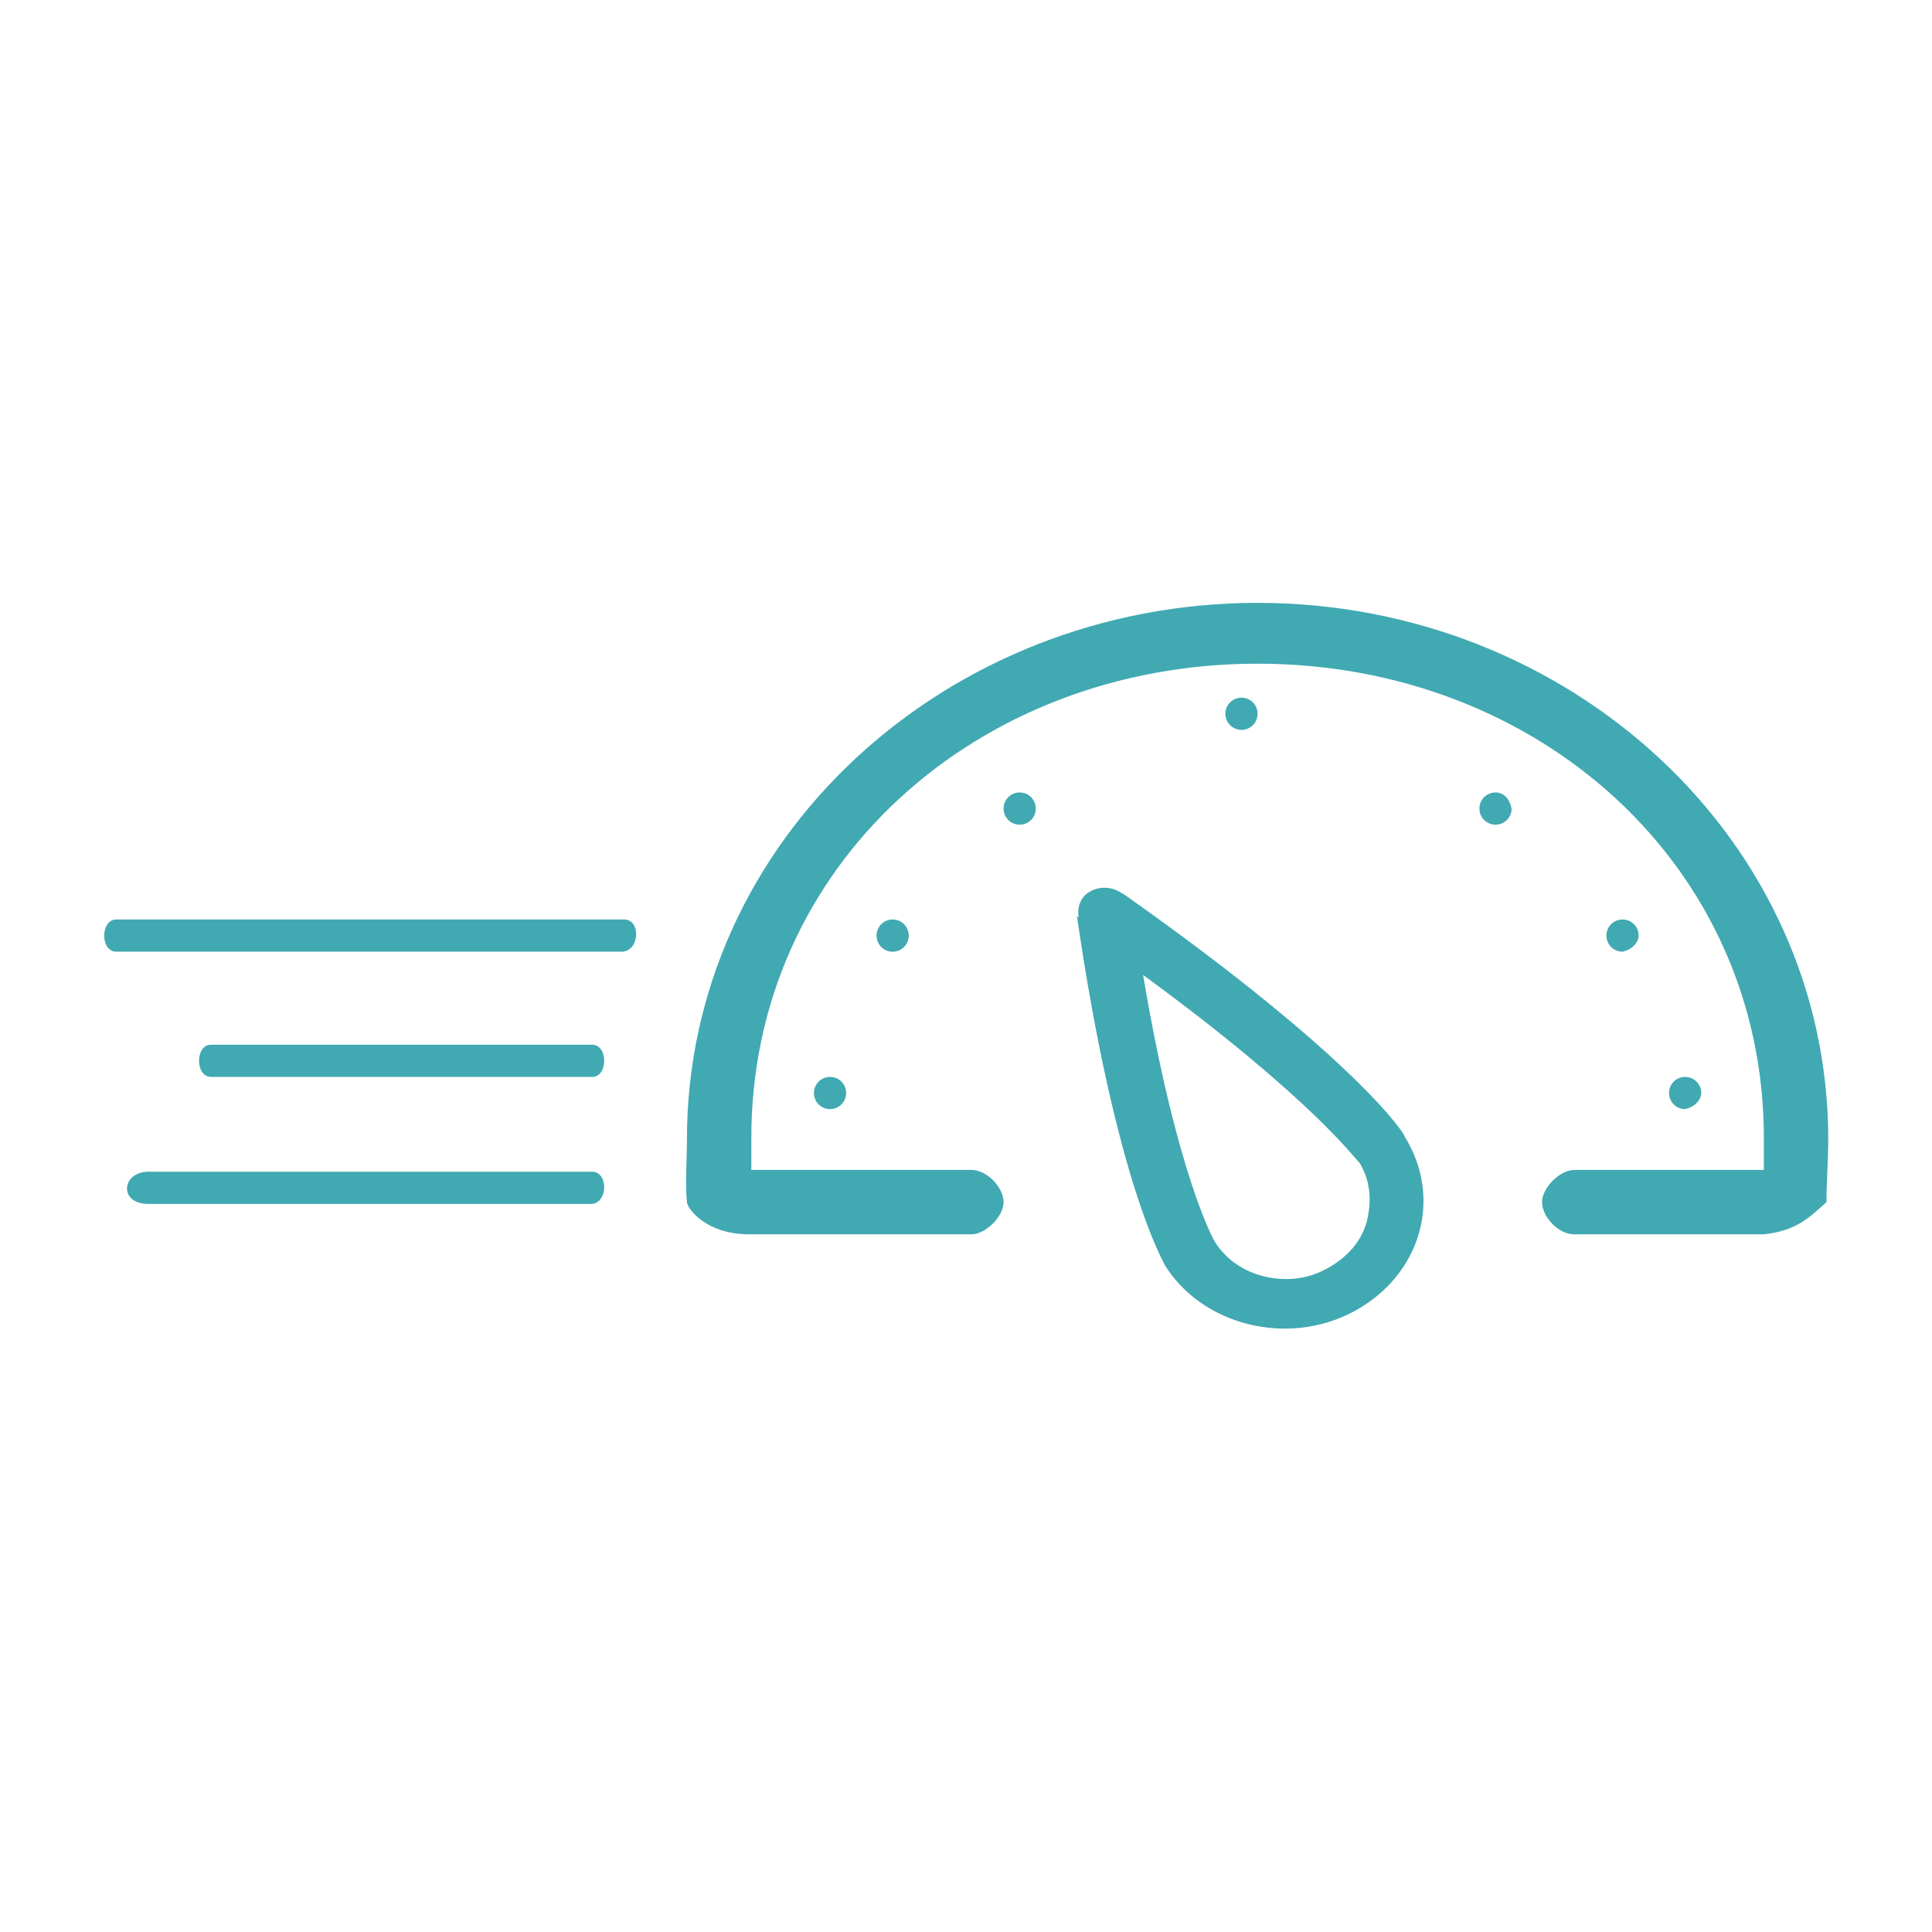
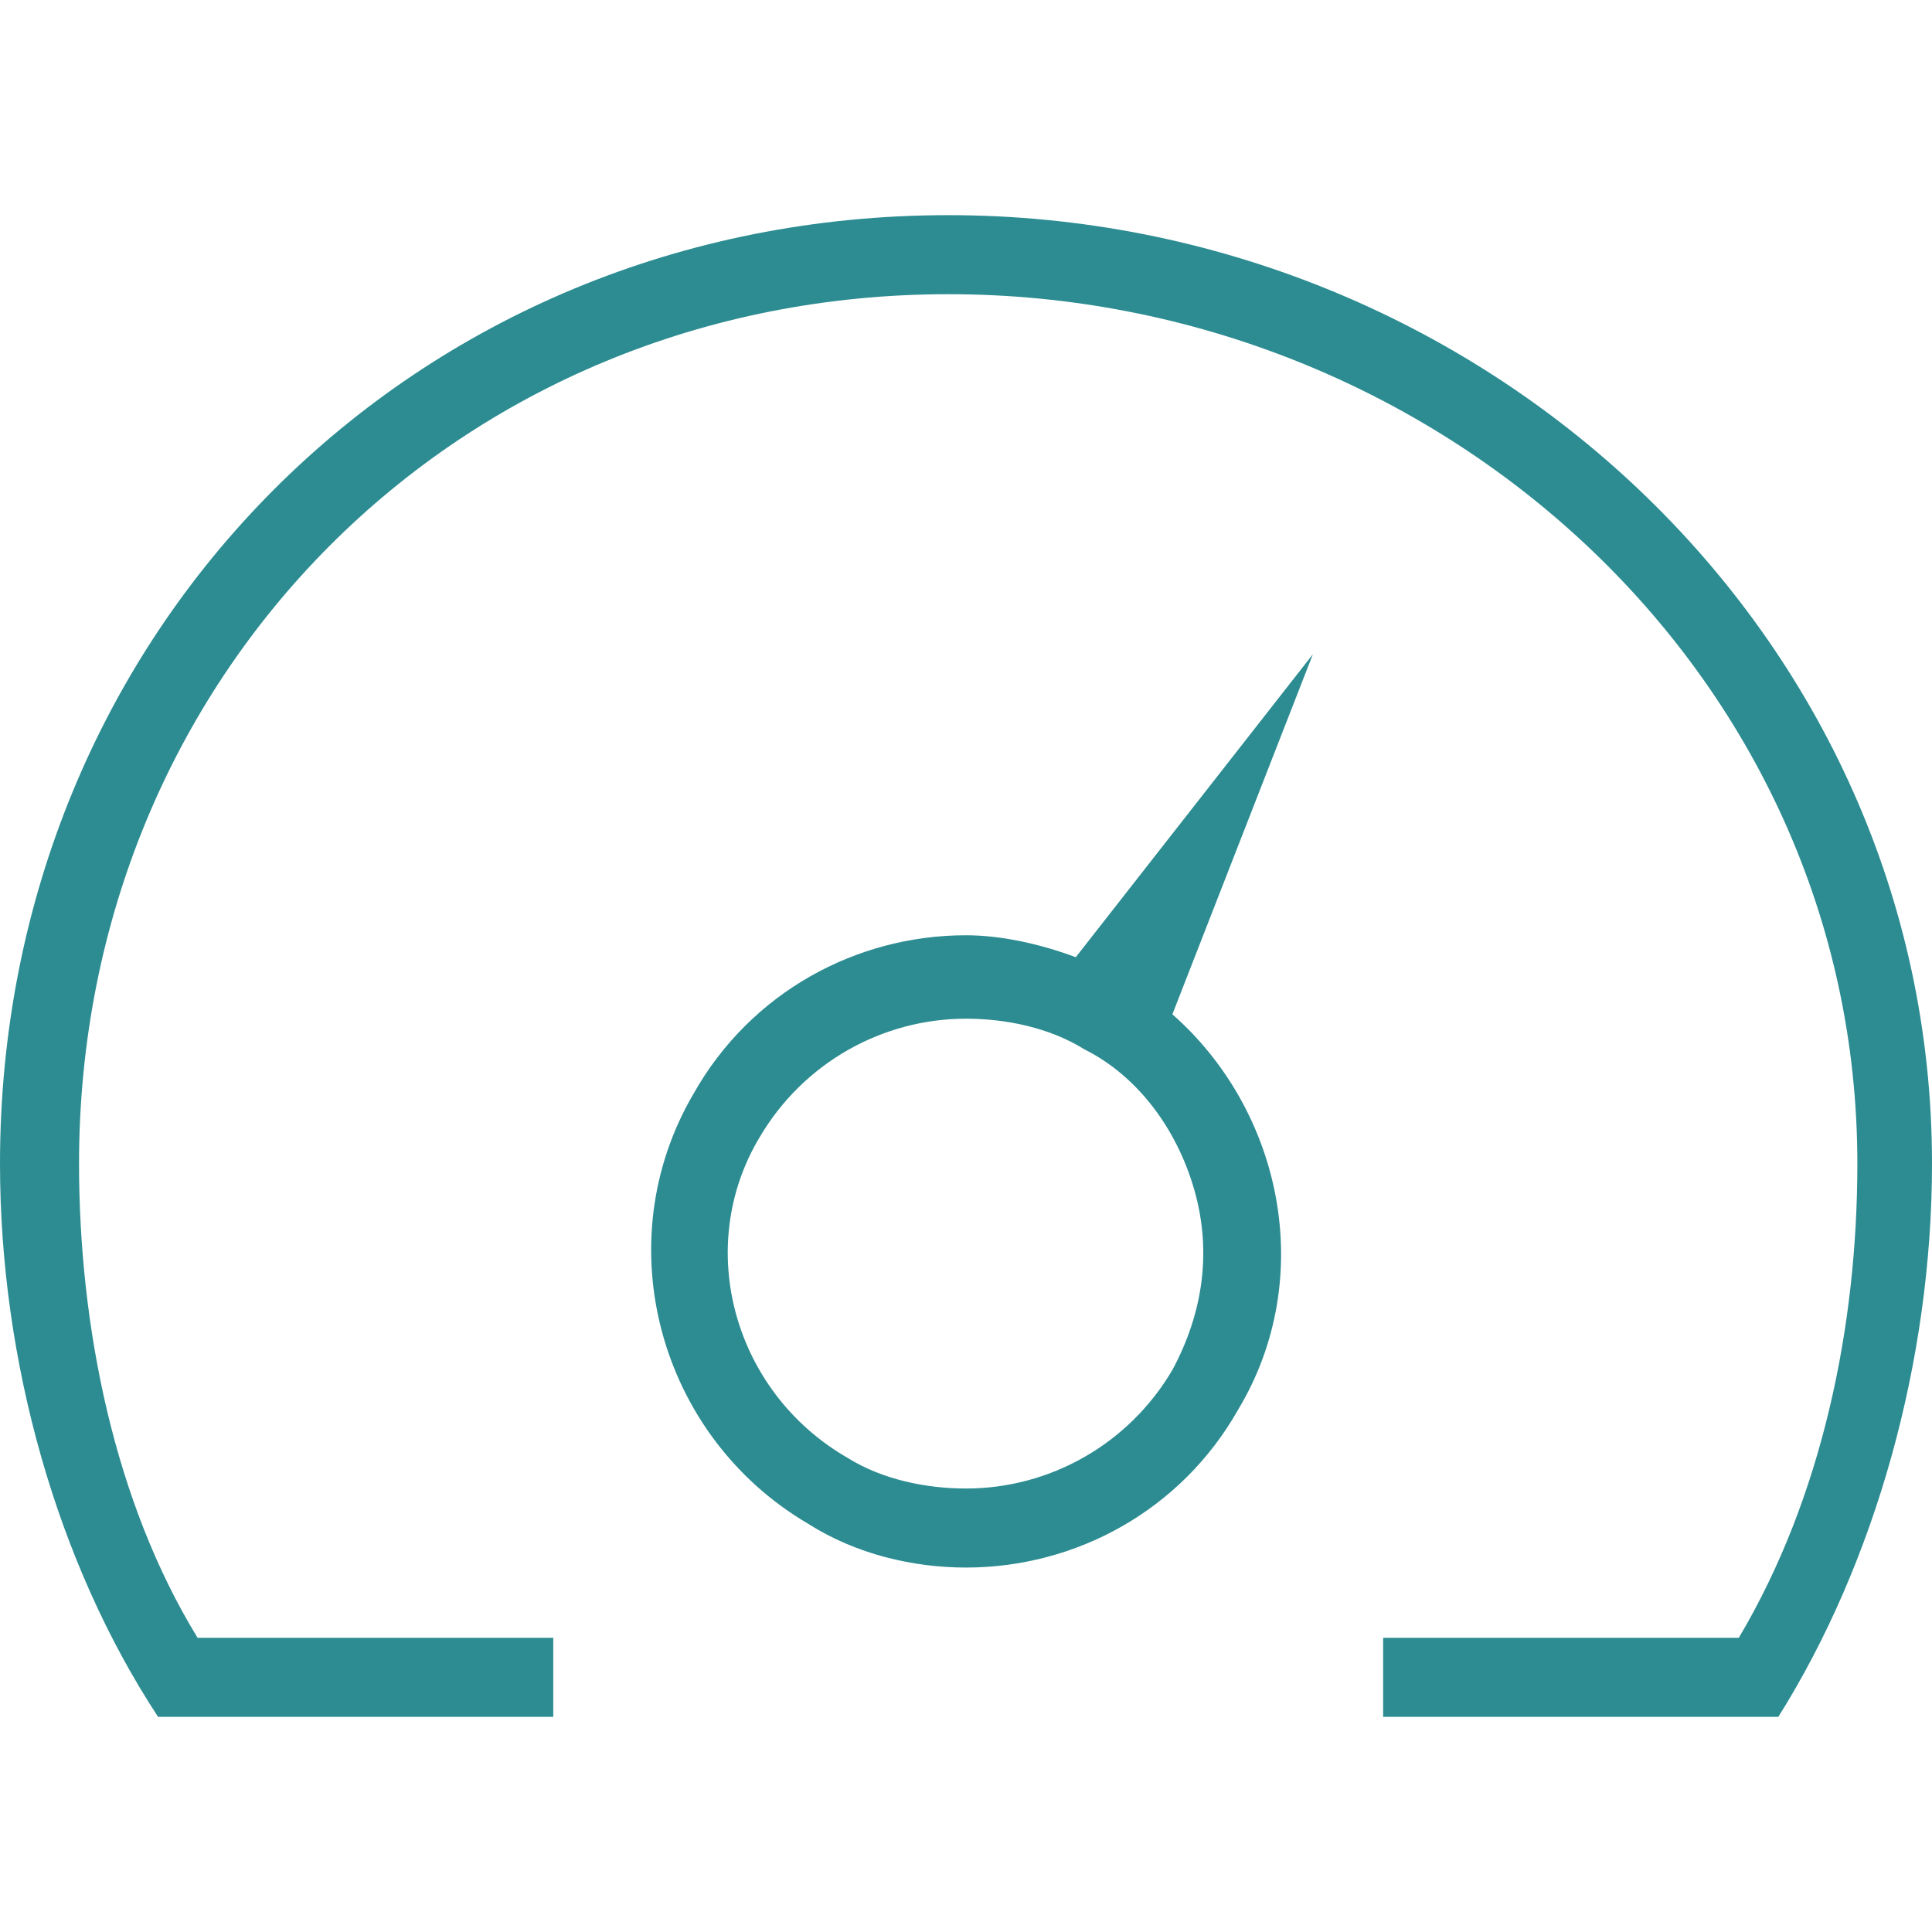
- <svg xmlns="http://www.w3.org/2000/svg" version="1.1" id="Слой_1" x="0px" y="0px" viewBox="0 0 108 108" style="enable-background:new 0 0 108 108;" xml:space="preserve">
+ <svg xmlns="http://www.w3.org/2000/svg" version="1.1" id="Слой_1" x="0px" y="0px" viewBox="0 0 44 44" style="enable-background:new 0 0 44 44;" xml:space="preserve">
  <style type="text/css">
- 	.st0{fill-rule:evenodd;clip-rule:evenodd;fill:#41A9B2;}
+ 	.st0{fill:#2C8C91;}
</style>
-   <g>
-     <g>
-       <path class="st0" d="M102.2,63.7c0-16.8-14.5-30-31.9-30s-31.9,13.2-31.9,30c0,1-0.1,2.6,0,3.5c0,0.3,1,1.8,3.5,1.8    c0,0,12.4,0,12.4,0c0.8,0,1.8-1,1.8-1.8c0-0.8-0.9-1.8-1.8-1.8H42c0-0.5,0-1.3,0-1.8c0-15.2,12.6-26.5,28.3-26.5    c15.7,0,28.3,11.3,28.3,26.5c0,0.5,0,1.3,0,1.8H88c-0.8,0-1.8,1-1.8,1.8c0,0.8,0.9,1.8,1.8,1.8c0,0,10.7,0,10.6,0    c1.8-0.2,2.5-0.9,3.5-1.8C102.1,66.3,102.2,64.7,102.2,63.7z M62.7,49.9l0.1,0.1c-0.5-0.4-1.2-0.5-1.8-0.2    c-0.6,0.3-0.8,0.9-0.7,1.5l-0.1-0.1c2.2,15.1,4.9,19.4,4.9,19.5c2.1,3.4,6.9,4.6,10.6,2.6c3.7-2,5-6.3,2.8-9.8    C78.6,63.5,75.9,59.2,62.7,49.9z M76.4,68.3c-0.3,1.1-1.1,2-2.2,2.6c-0.7,0.4-1.5,0.6-2.3,0.6c-1.7,0-3.2-0.8-4-2.1    c0,0-2.1-3.6-4-14.9C73.6,61.6,75.9,65,76,65C76.6,66,76.7,67.1,76.4,68.3z M34.9,51.4H6.5c-0.9,0-0.9,1.8,0,1.8c0,0,7.8,0,28.3,0    C35.8,53.1,35.8,51.4,34.9,51.4z M33.1,60.2c0.9,0,0.9-1.8,0-1.8H11.8c-0.9,0-0.9,1.8,0,1.8C11.8,60.2,17.6,60.2,33.1,60.2z     M33.1,65.5H8.3c-1.5,0-1.7,1.8,0,1.8h24.8C34,67.2,34,65.5,33.1,65.5z M70.3,39.9c0-0.5-0.4-0.9-0.9-0.9c-0.5,0-0.9,0.4-0.9,0.9    c0,0.5,0.4,0.9,0.9,0.9C69.9,40.8,70.3,40.4,70.3,39.9z M57,44.3c-0.5,0-0.9,0.4-0.9,0.9c0,0.5,0.4,0.9,0.9,0.9    c0.5,0,0.9-0.4,0.9-0.9C57.9,44.7,57.5,44.3,57,44.3z M49,52.3c0,0.5,0.4,0.9,0.9,0.9s0.9-0.4,0.9-0.9c0-0.5-0.4-0.9-0.9-0.9    S49,51.8,49,52.3z M45.5,61.1c0,0.5,0.4,0.9,0.9,0.9c0.5,0,0.9-0.4,0.9-0.9c0-0.5-0.4-0.9-0.9-0.9C45.9,60.2,45.5,60.6,45.5,61.1z     M83.6,44.3c-0.5,0-0.9,0.4-0.9,0.9c0,0.5,0.4,0.9,0.9,0.9c0.5,0,0.9-0.4,0.9-0.9C84.4,44.7,84.1,44.3,83.6,44.3z M91.6,52.3    c0-0.5-0.4-0.9-0.9-0.9c-0.5,0-0.9,0.4-0.9,0.9c0,0.5,0.4,0.9,0.9,0.9C91.2,53.1,91.6,52.7,91.6,52.3z M95.1,61.1    c0-0.5-0.4-0.9-0.9-0.9c-0.5,0-0.9,0.4-0.9,0.9c0,0.5,0.4,0.9,0.9,0.9C94.7,61.9,95.1,61.5,95.1,61.1z" />
-     </g>
-   </g>
+   <path class="st0" d="M24.5,21.8c-0.8-0.3-1.7-0.5-2.5-0.5c-2.5,0-4.9,1.3-6.2,3.6c-2,3.4-0.8,7.8,2.6,9.8c1.1,0.7,2.4,1,3.6,1  c2.5,0,4.9-1.3,6.2-3.6c1.8-3,1-6.8-1.5-9l3.2-8.2L24.5,21.8z M27.2,27.1c0.4,1.4,0.2,2.8-0.5,4.1c-1,1.7-2.8,2.7-4.7,2.7  c-0.9,0-1.9-0.2-2.7-0.7c-2.6-1.5-3.5-4.8-2-7.3c1-1.7,2.8-2.7,4.7-2.7c0.9,0,1.9,0.2,2.7,0.7C25.9,24.5,26.8,25.7,27.2,27.1z   M21.6,4.9C9.4,4.9,0,14.4,0,26.5c0,4.5,1.3,9.1,3.6,12.6h9v-1.8H4.5c-1.9-3.1-2.7-7.1-2.7-10.8c0-11.1,8.6-19.8,19.8-19.8  c11.1,0,20.7,8.6,20.7,19.8c0,3.7-0.8,7.6-2.7,10.8h-8.1v1.8h9C42.7,35.6,44,31,44,26.5C44,14.4,33.7,4.9,21.6,4.9z" />
</svg>
